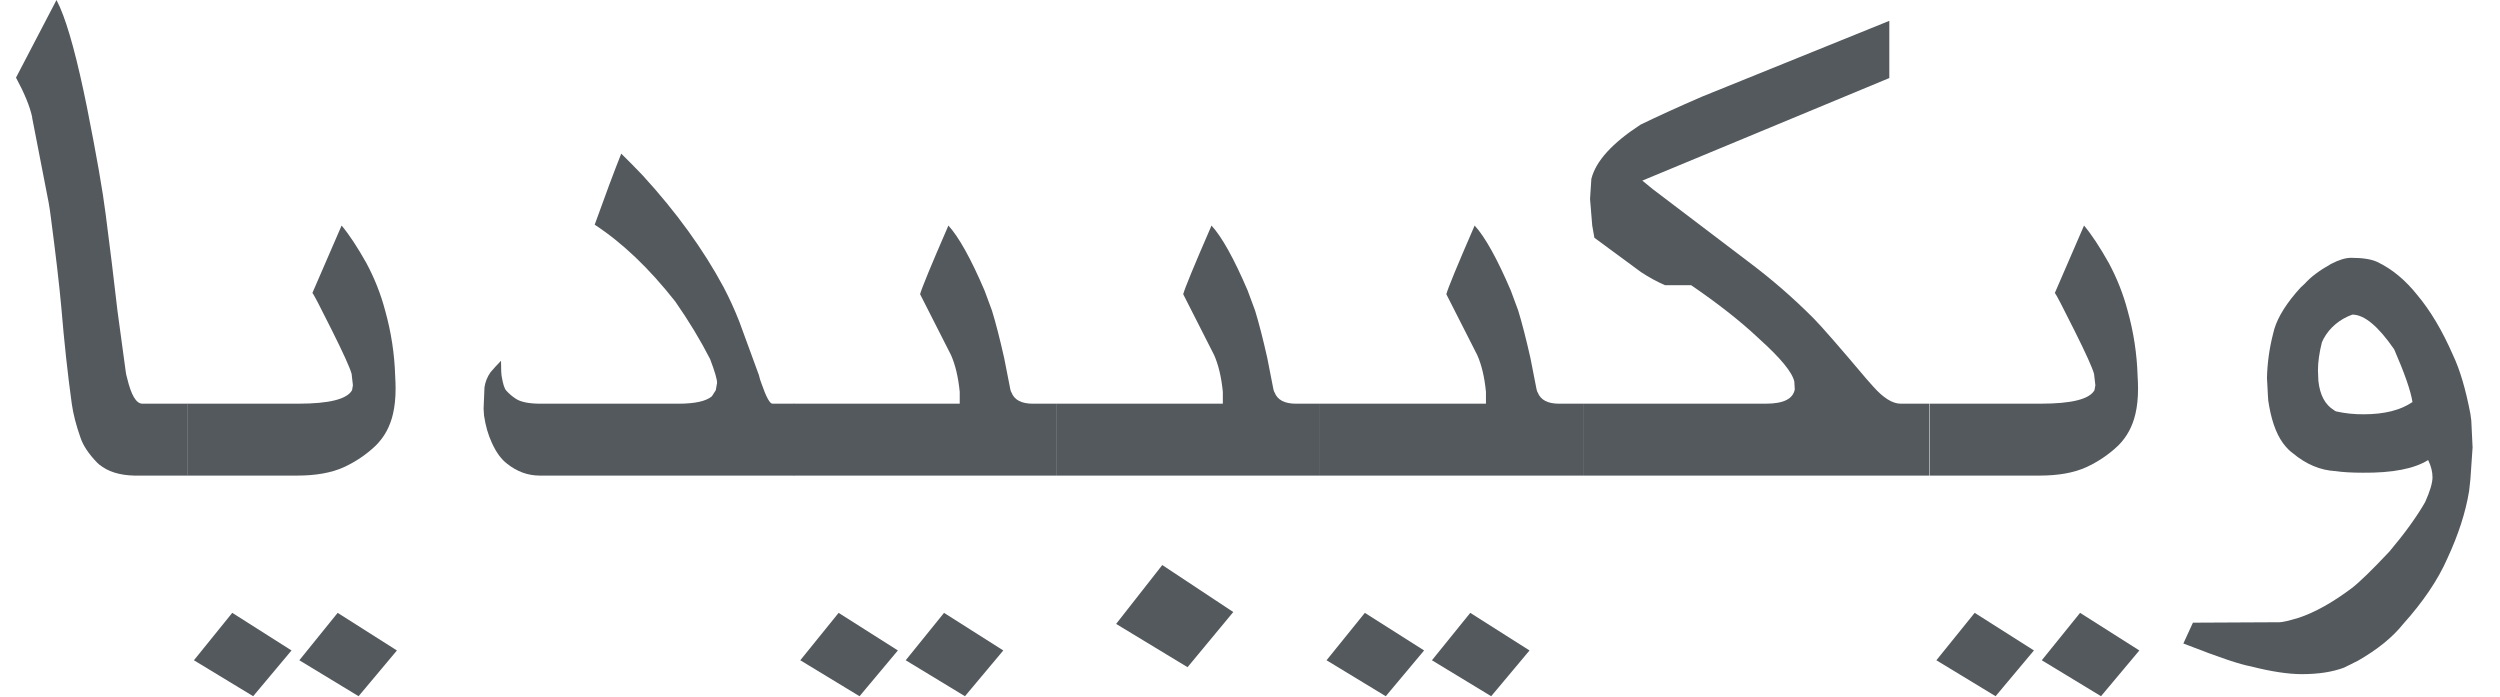
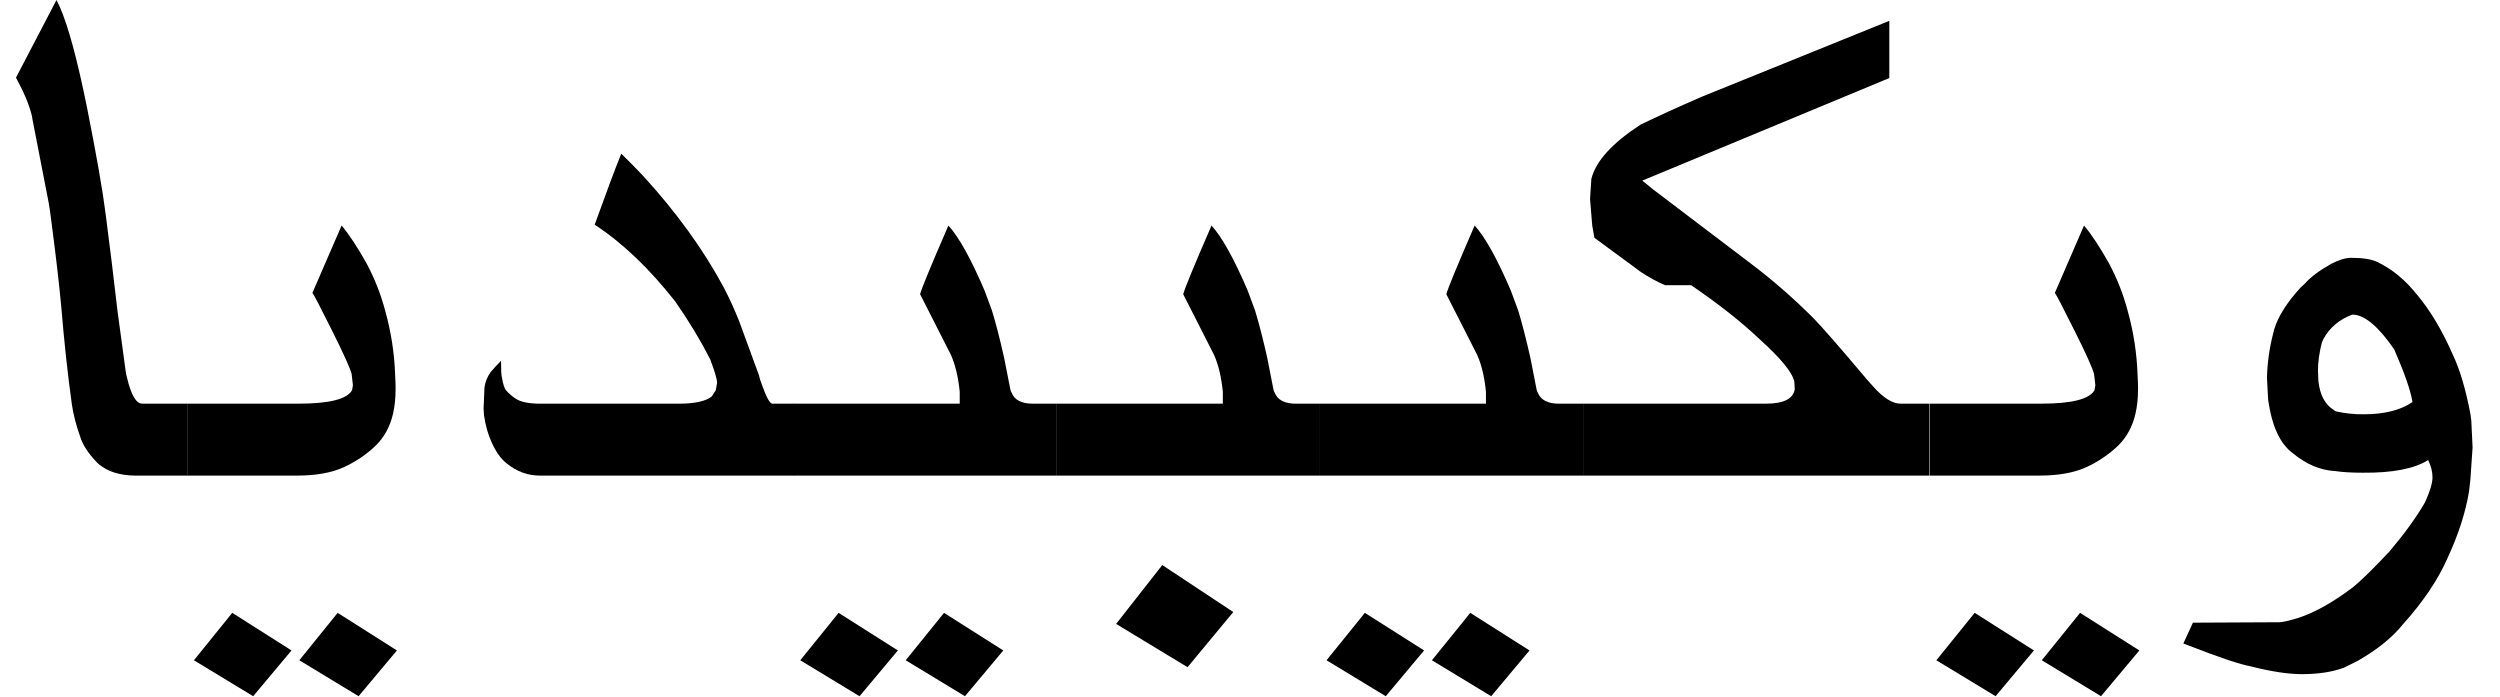
<svg xmlns="http://www.w3.org/2000/svg" viewBox="0 0 79 22" id="svg5122">
-   <g transform="matrix(.7756 0 0 .72746 -11.4 -84.266)" style="line-height:125%;-inkscape-font-specification:FreeFarsi;text-align:start" id="text3412" font-weight="400" font-size="36.348" font-family="FreeFarsi" fill="#54595d">
+   <g transform="matrix(.7756 0 0 .72746 -11.4 -84.266)" style="line-height:125%;-inkscape-font-specification:FreeFarsi;text-align:start" id="text3412" font-weight="400" font-size="36.348" font-family="FreeFarsi">
    <path d="M112.989 133.3c-.071-.485-.32-1.248-.746-2.29-.65-1.005-1.218-1.508-1.703-1.508a2.172 2.172 0 0 0-1.172 1.047c-.023.06-.047.113-.07.16-.107.45-.16.858-.16 1.224l.017.444c.06.615.272 1.041.64 1.278a.222.222 0 0 0 .088.053 4.62 4.62 0 0 0 1.118.124c.84 0 1.503-.177 1.988-.532m-2.503-6.265c.474 0 .829.06 1.065.178.604.307 1.148.786 1.633 1.437.532.675 1.018 1.544 1.455 2.609.284.639.52 1.49.71 2.556l.036.284.053 1.171-.089 1.384-.053.515c-.142.923-.438 1.9-.887 2.928-.379.923-.982 1.876-1.81 2.858-.426.568-1.036 1.094-1.829 1.58l-.567.301c-.474.19-1.048.284-1.722.284-.556 0-1.248-.112-2.077-.337-.437-.083-1.295-.39-2.573-.923l-.177-.071.39-.905 3.372-.018h.142c.13 0 .396-.065.799-.195.662-.237 1.378-.663 2.147-1.278.308-.248.823-.78 1.544-1.597.627-.793 1.112-1.509 1.456-2.148.2-.473.301-.834.301-1.082 0-.237-.059-.486-.177-.746-.568.379-1.455.562-2.662.55-.45 0-.823-.023-1.118-.07-.616-.036-1.195-.296-1.74-.782a1.611 1.611 0 0 1-.284-.284c-.32-.39-.544-.976-.674-1.757a2.741 2.741 0 0 1-.053-.496l-.036-.728a8.98 8.98 0 0 1 .249-1.917c.106-.544.42-1.142.94-1.792.119-.154.237-.284.355-.39.237-.285.592-.569 1.065-.853.32-.177.592-.266.817-.266" id="path3513" />
    <path d="M93.324 136.495h4.473c.757 0 1.384-.119 1.881-.355a4.724 4.724 0 0 0 1.331-.959c.343-.366.574-.822.692-1.366.071-.32.107-.686.107-1.1a9.56 9.56 0 0 0-.018-.55 12.56 12.56 0 0 0-.408-2.84 9.876 9.876 0 0 0-.763-2.06c-.367-.697-.704-1.242-1.012-1.632l-1.189 2.928c.047.048.313.592.799 1.633.461.982.727 1.61.798 1.881l.054.497-.036.213c-.201.39-.929.586-2.183.586h-4.526v3.124m6.123 5.963l2.414 1.633-1.562 1.987-2.413-1.561 1.561-2.06m-4.295 0l2.414 1.634-1.562 1.987-2.413-1.561 1.561-2.06" id="path3515" />
    <path d="M89.242 136.495h4.065v-3.124h-1.172c-.331 0-.704-.248-1.118-.745l-.266-.32c-1.124-1.42-1.846-2.301-2.165-2.644a24.75 24.75 0 0 0-2.645-2.45l-3.904-3.159-.426-.372 10.063-4.455v-2.485l-7.65 3.301c-.946.438-1.774.84-2.484 1.207-1.16.805-1.828 1.592-2.006 2.36l-.053.87.089 1.154.088.532 1.9 1.491c.319.225.644.414.976.568h1.064c1.089.793 1.994 1.55 2.716 2.272l.07.07c.865.83 1.338 1.444 1.42 1.847l.018.337c-.07.414-.461.621-1.17.621h-7.455v3.124h10.045" id="path3517" />
    <path d="M75.914 136.495H68.477v-3.124H75.24v-.515c-.059-.639-.177-1.171-.355-1.597l-1.26-2.644c.071-.272.444-1.237 1.118-2.893a.684.684 0 0 1 .036-.089c.426.497.917 1.438 1.473 2.822l.302.87c.153.532.319 1.218.497 2.058l.248 1.35c.012.07.03.123.053.159.119.32.408.48.87.48h.976v3.123h-3.283m-1.314 5.963l2.414 1.633-1.562 1.988-2.414-1.562 1.562-2.059m-4.295 0l2.414 1.633-1.562 1.988-2.413-1.562 1.561-2.059" id="path3519" />
    <path d="M65.194 136.495h-7.436v-3.124h6.762v-.515c-.06-.639-.178-1.171-.355-1.597l-1.26-2.644c.07-.272.443-1.237 1.118-2.893a.682.682 0 0 1 .035-.089c.426.497.917 1.438 1.473 2.822l.302.87c.154.532.32 1.218.497 2.058l.248 1.35c.012.07.03.123.054.159.118.32.408.48.87.48h.975v3.123h-3.283m-3.141 3.886l2.892 2.041-1.863 2.396-2.91-1.88 1.88-2.557" id="path3521" />
    <path d="M54.474 136.495h-7.436v-3.124H53.8v-.515c-.06-.639-.178-1.171-.355-1.597l-1.26-2.644c.07-.272.443-1.237 1.118-2.893a.682.682 0 0 1 .035-.089c.426.497.917 1.438 1.473 2.822l.302.87c.154.532.32 1.218.497 2.058l.249 1.35c.011.07.03.123.053.159.118.32.408.48.87.48h.976v3.123h-3.284m-1.313 5.963l2.414 1.633-1.562 1.988-2.414-1.562 1.562-2.059m-4.295 0l2.414 1.633-1.562 1.988-2.414-1.562 1.562-2.059" id="path3523" />
    <path d="M47.056 136.495v-3.124h-.888c-.106 0-.254-.29-.443-.87a2.564 2.564 0 0 1-.107-.372l-.799-2.325a15.641 15.641 0 0 0-.638-1.491c-.829-1.645-1.93-3.266-3.302-4.863a35.571 35.571 0 0 0-.87-.94c-.283.757-.644 1.786-1.082 3.087 1.124.781 2.219 1.894 3.284 3.337.556.852 1.029 1.686 1.42 2.503.189.532.283.875.283 1.029l-.053.32-.16.266c-.236.213-.692.32-1.366.32h-5.609c-.473 0-.81-.072-1.011-.214a1.941 1.941 0 0 1-.39-.355c-.072-.083-.13-.272-.178-.568-.024-.095-.036-.337-.036-.727a8.792 8.792 0 0 0-.426.496 1.558 1.558 0 0 0-.248.657l-.036.923.018.302c.06.438.166.834.32 1.189.177.414.384.716.62.905.403.343.847.515 1.332.515h10.365" id="path3525" />
    <path d="M22.333 136.495h4.472c.758 0 1.385-.119 1.882-.355a4.724 4.724 0 0 0 1.33-.959c.344-.366.575-.822.693-1.366.07-.32.106-.686.106-1.1 0-.166-.006-.35-.017-.55a12.558 12.558 0 0 0-.409-2.84 9.876 9.876 0 0 0-.763-2.06c-.367-.697-.704-1.242-1.011-1.632l-1.19 2.928c.048.048.314.592.8 1.633.46.982.727 1.61.798 1.881l.053.497-.035.213c-.202.39-.93.586-2.183.586h-4.526v3.124m6.123 5.963l2.414 1.633-1.562 1.987-2.414-1.561 1.562-2.06m-4.295 0l2.414 1.634-1.562 1.987-2.414-1.561 1.562-2.06" id="path3527" />
    <path d="M19.822 131.987l-.337-2.645a280.63 280.63 0 0 0-.48-4.188c-.117-1.006-.372-2.556-.762-4.65-.39-2.059-.757-3.508-1.1-4.348l-.143-.32-1.65 3.372c.343.675.562 1.243.657 1.704a.52.52 0 0 0 .017.124l.657 3.603c.035.213.065.426.089.639.2 1.621.343 2.923.426 3.905.118 1.514.26 2.91.426 4.188.059.45.177.94.355 1.473.106.343.33.704.674 1.083l.089.088c.355.308.834.468 1.437.48h2.166v-3.124h-1.846c-.249 0-.456-.373-.621-1.118a1.763 1.763 0 0 1-.054-.266" id="path3529" />
  </g>
</svg>
